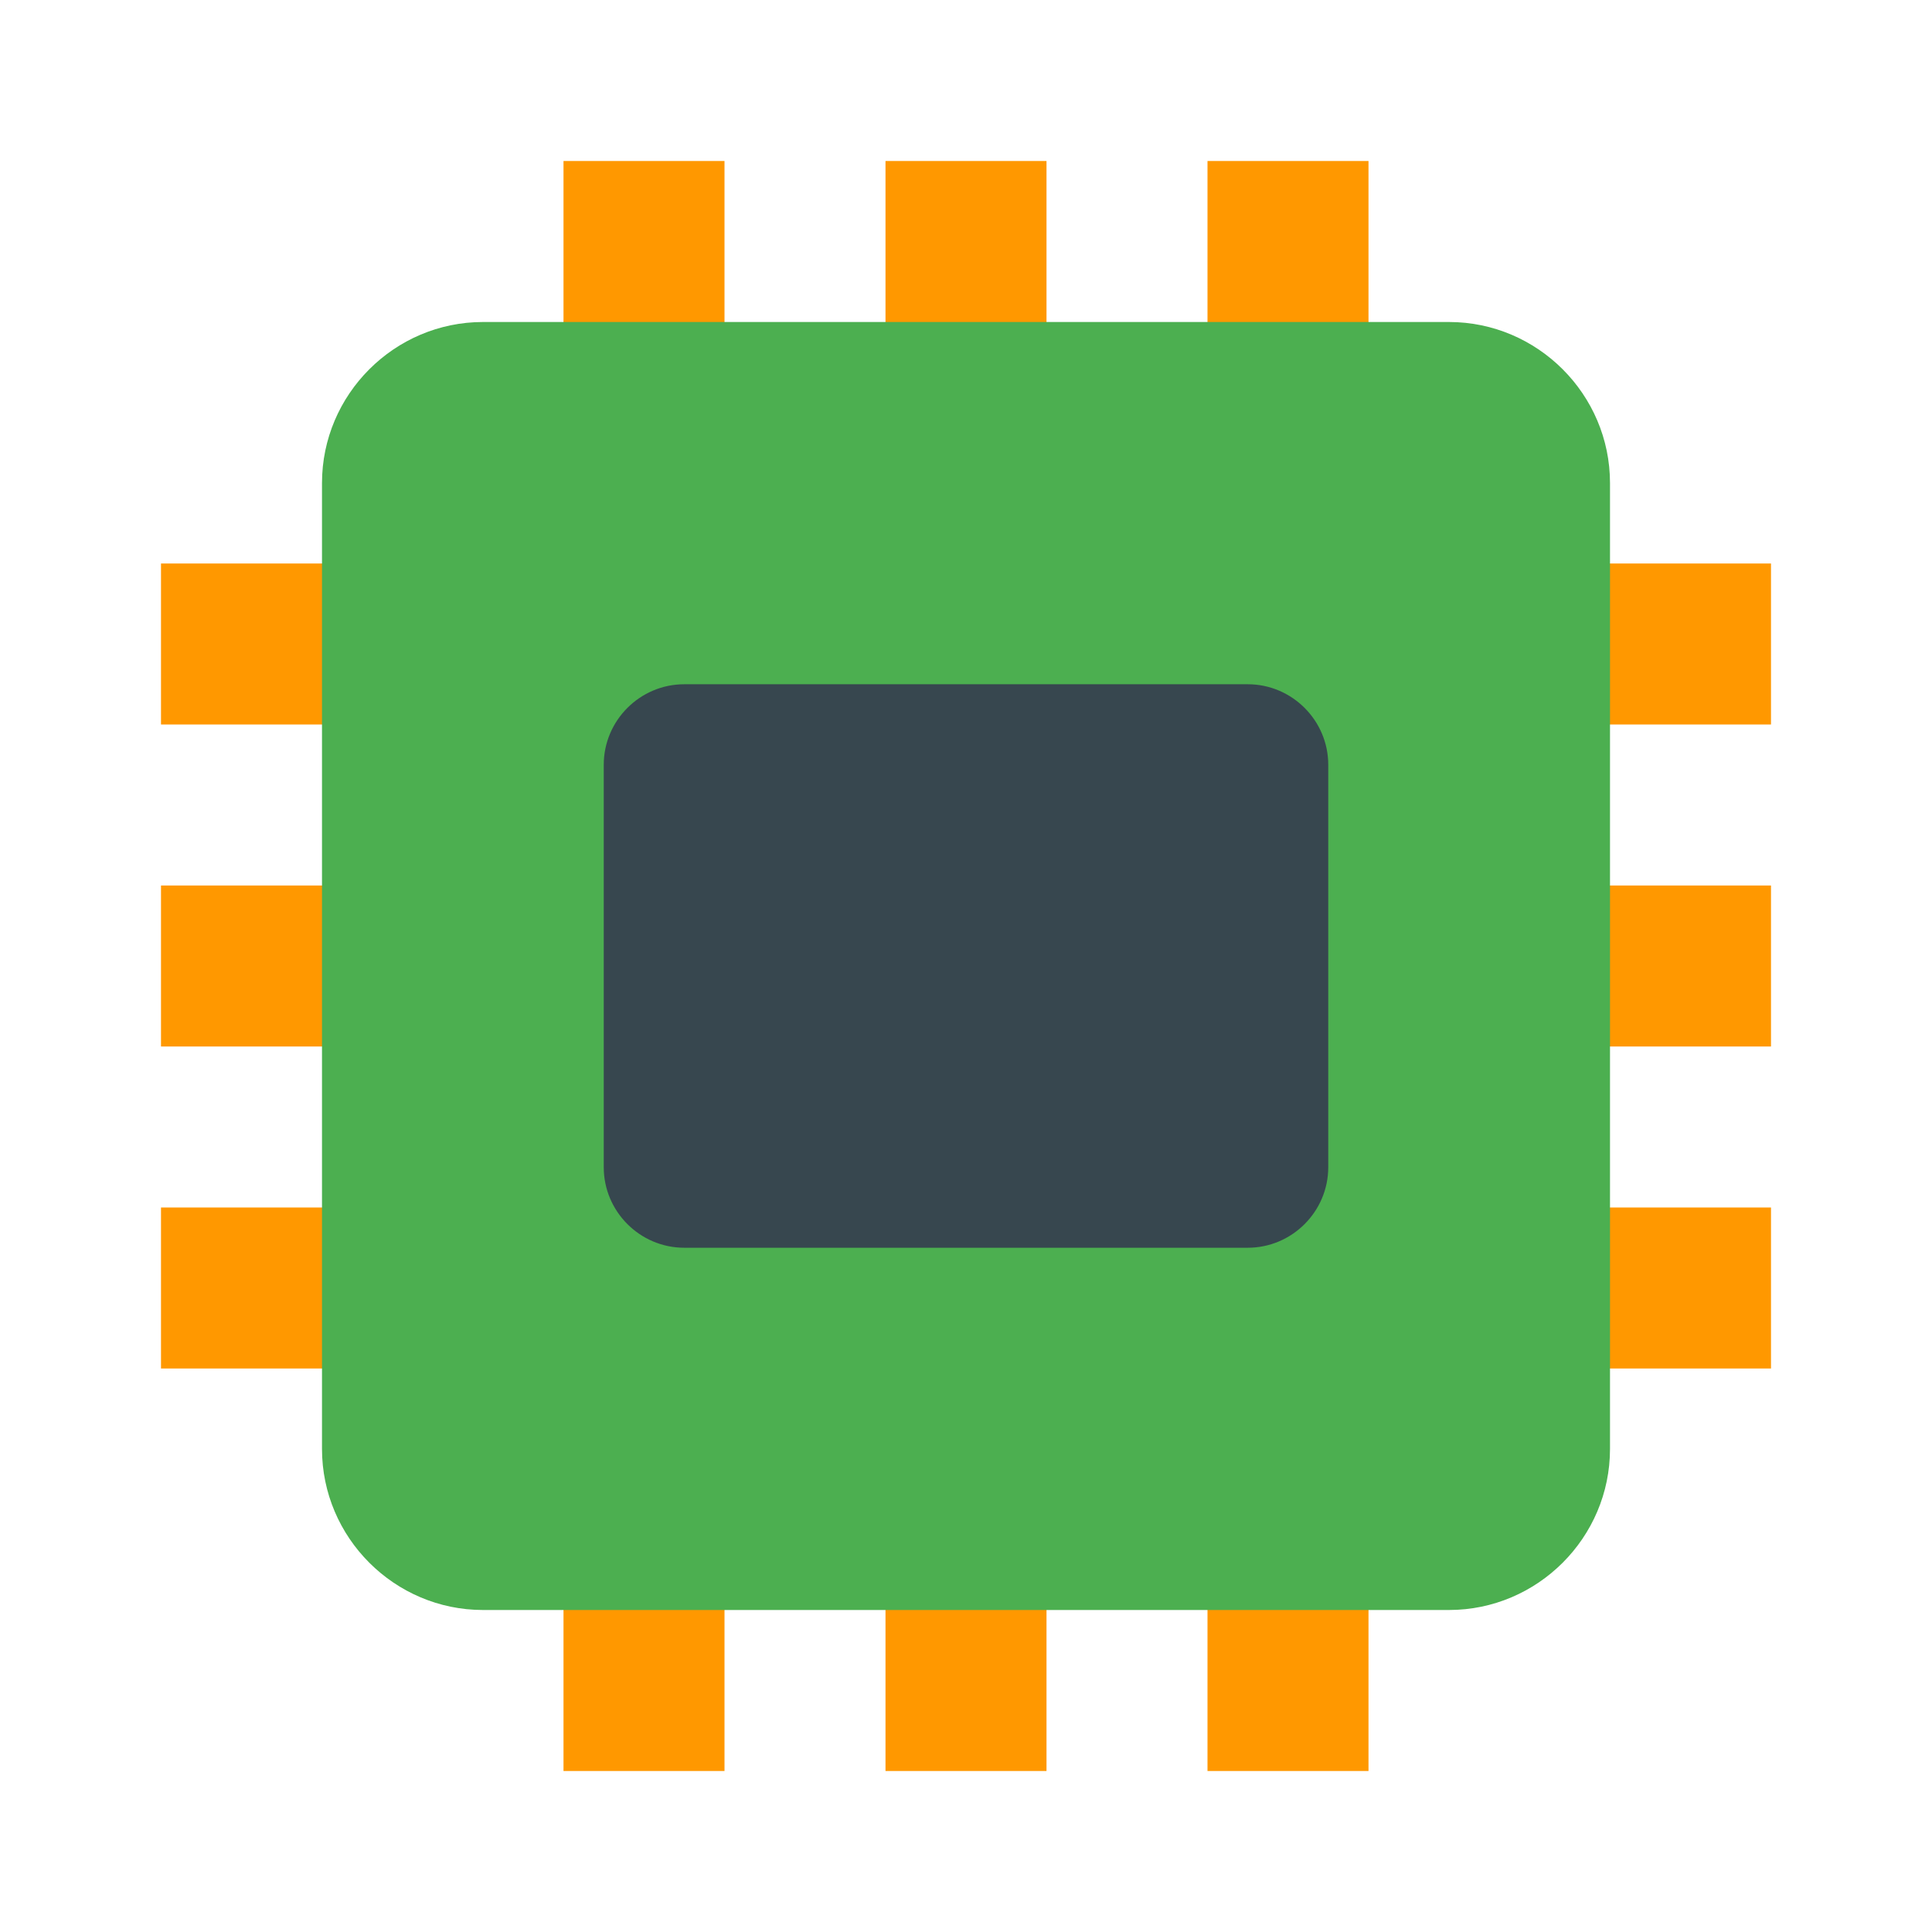
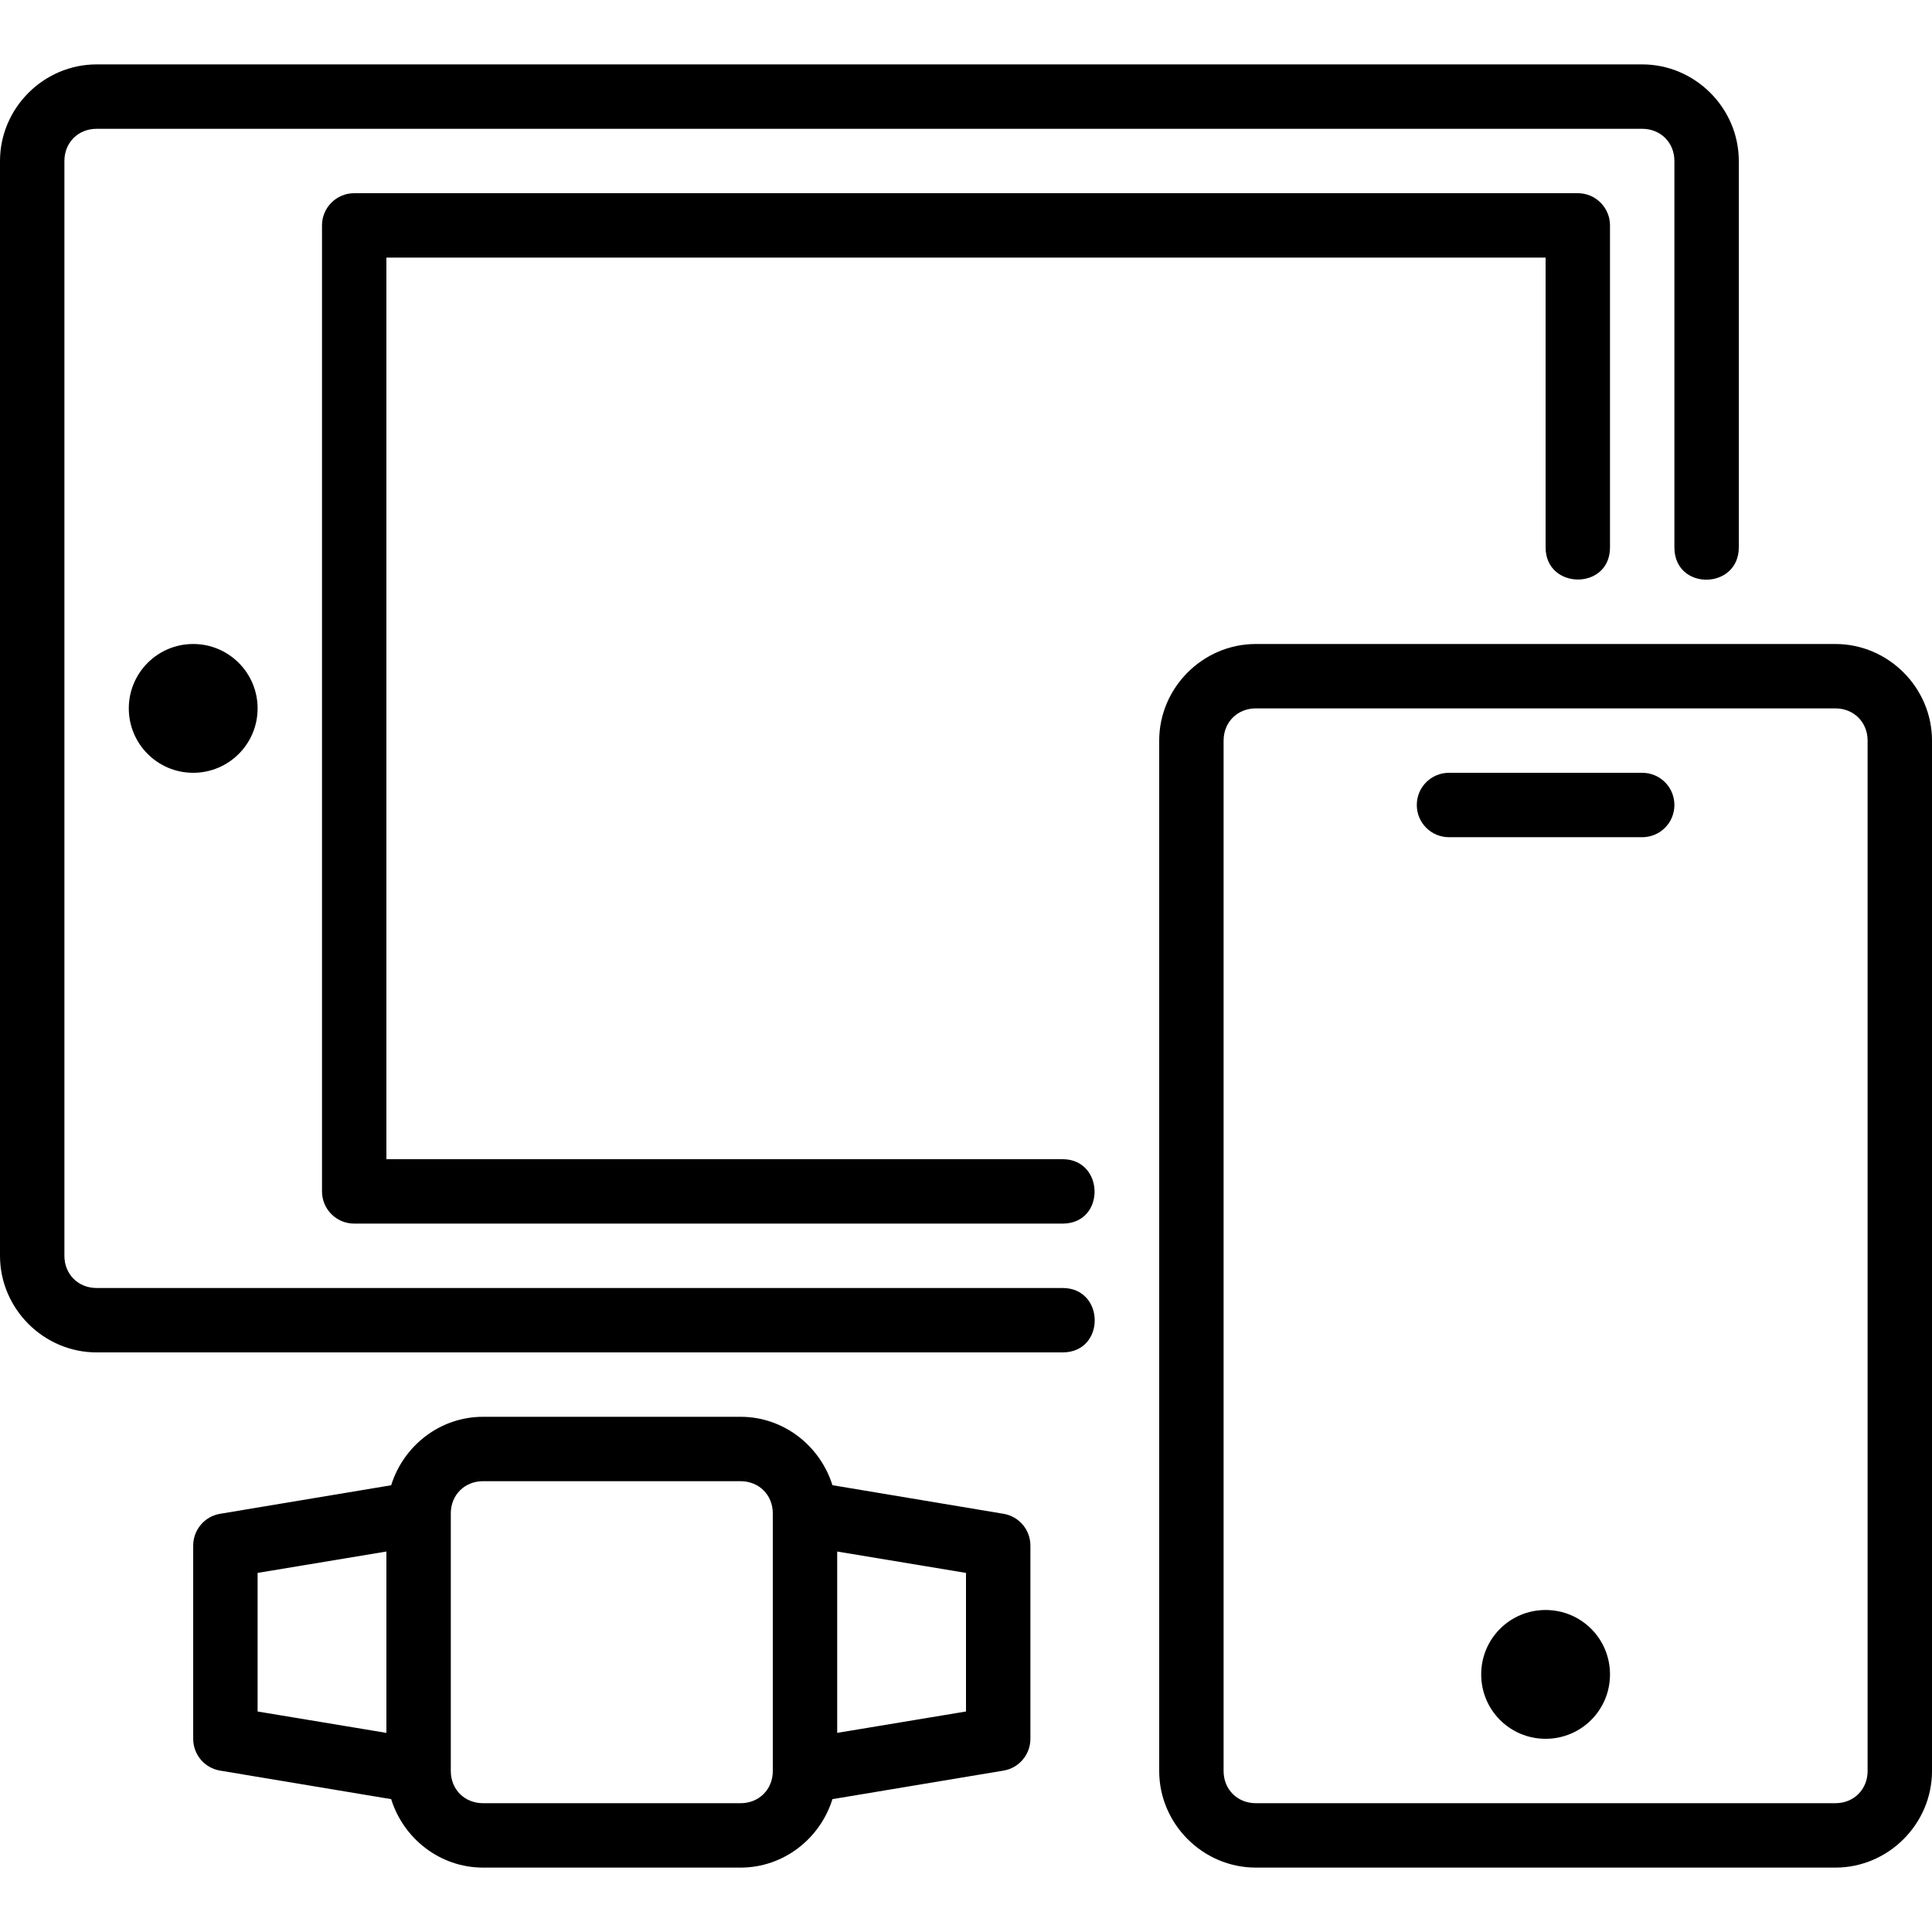
- <svg xmlns="http://www.w3.org/2000/svg" width="800px" height="800px" viewBox="0 0 48 48" version="1" enable-background="new 0 0 48 48">
-   <path fill="#FF9800" d="M44,18v-4H34V4h-4v10h-4V4h-4v10h-4V4h-4v10H4v4h10v4H4v4h10v4H4v4h10v10h4V34h4v10h4V34h4v10h4V34h10v-4H34 v-4h10v-4H34v-4H44z" />
-   <path fill="#4CAF50" d="M8,12v24c0,2.2,1.8,4,4,4h24c2.2,0,4-1.8,4-4V12c0-2.2-1.8-4-4-4H12C9.8,8,8,9.8,8,12z" />
-   <path fill="#37474F" d="M31,31H17c-1.1,0-2-0.9-2-2V19c0-1.1,0.9-2,2-2h14c1.1,0,2,0.9,2,2v10C33,30.1,32.1,31,31,31z" />
+ <svg xmlns="http://www.w3.org/2000/svg" fill="#000000" width="800px" height="800px" viewBox="0 0 30 30">
+   <path d="M4 11a1 1 0 0 1-1 1 1 1 0 0 1-1-1 1 1 0 0 1 1-1 1 1 0 0 1 1 1zm3.5 11c-.67 0-1.236.452-1.426 1.063l-2.656.443c-.242.04-.418.25-.418.494v3c0 .245.176.454.418.494l2.656.443C6.264 28.547 6.83 29 7.5 29h4c.67 0 1.236-.452 1.426-1.063l2.656-.443c.242-.04.418-.25.418-.494v-3c0-.245-.176-.454-.418-.494l-2.656-.444C12.736 22.453 12.17 22 11.5 22zm0 1h4c.286 0 .5.214.5.5v4c0 .286-.214.5-.5.5h-4c-.286 0-.5-.214-.5-.5v-4c0-.286.214-.5.5-.5zM6 24.092v2.816l-2-.332v-2.152zm7 0l2 .332v2.152l-2 .332zM5.5 3c-.276 0-.5.224-.5.5v15c0 .276.224.5.5.5h11c.67 0 .654-1 0-1H6V4h18v4.5c0 .66 1 .67 1 0v-5c0-.276-.224-.5-.5-.5zm-4-2C.678 1 0 1.678 0 2.5v17c0 .822.678 1.5 1.5 1.5h15c.67 0 .66-1 0-1h-15c-.286 0-.5-.214-.5-.5v-17c0-.286.214-.5.5-.5h24c.286 0 .5.214.5.5v6c0 .677 1 .66 1 0v-6c0-.822-.678-1.5-1.5-1.5zm21 11h3c.277 0 .5.223.5.5s-.223.5-.5.5h-3c-.277 0-.5-.223-.5-.5s.223-.5.5-.5zm-3-2c-.822 0-1.5.678-1.5 1.5v16c0 .822.678 1.5 1.5 1.5h9c.822 0 1.5-.678 1.5-1.5v-16c0-.822-.678-1.5-1.5-1.5zm0 1h9c.286 0 .5.214.5.5v16c0 .286-.214.5-.5.5h-9c-.286 0-.5-.214-.5-.5v-16c0-.286.214-.5.5-.5zM24 25c.554 0 1 .446 1 1s-.446 1-1 1-1-.446-1-1 .446-1 1-1z" />
</svg>
